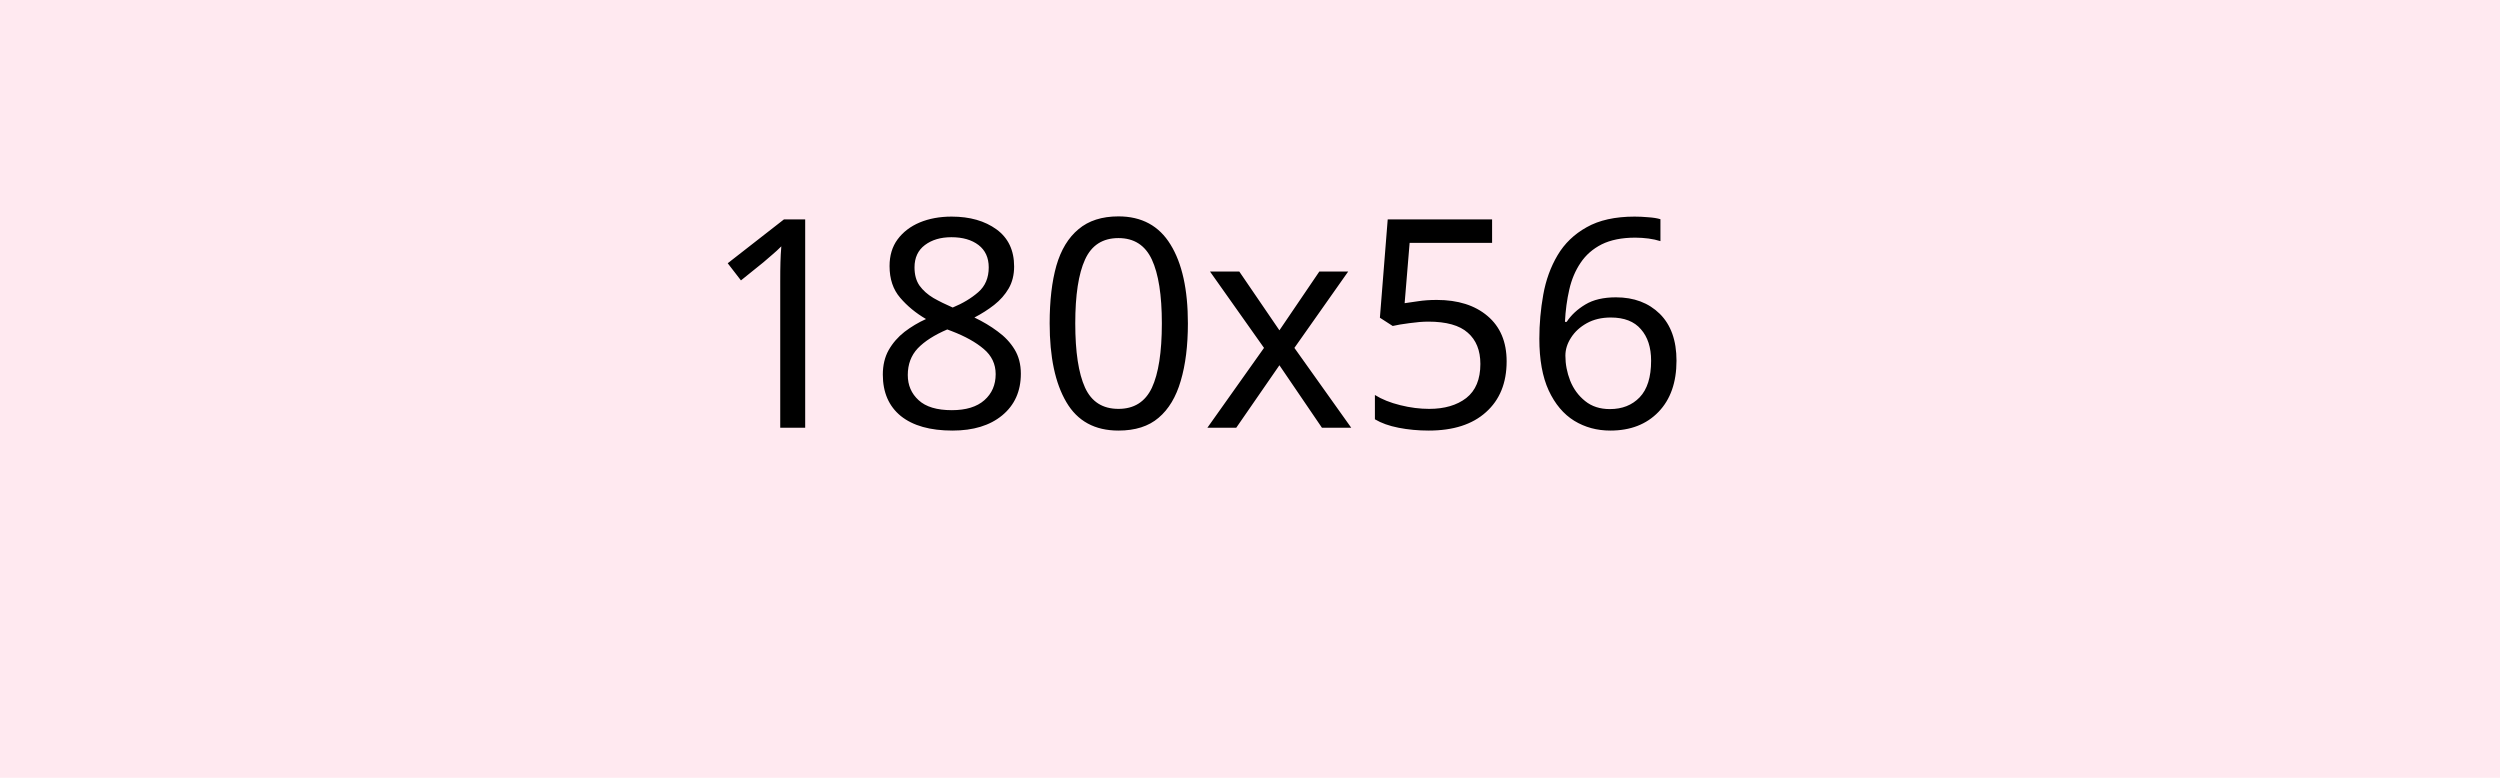
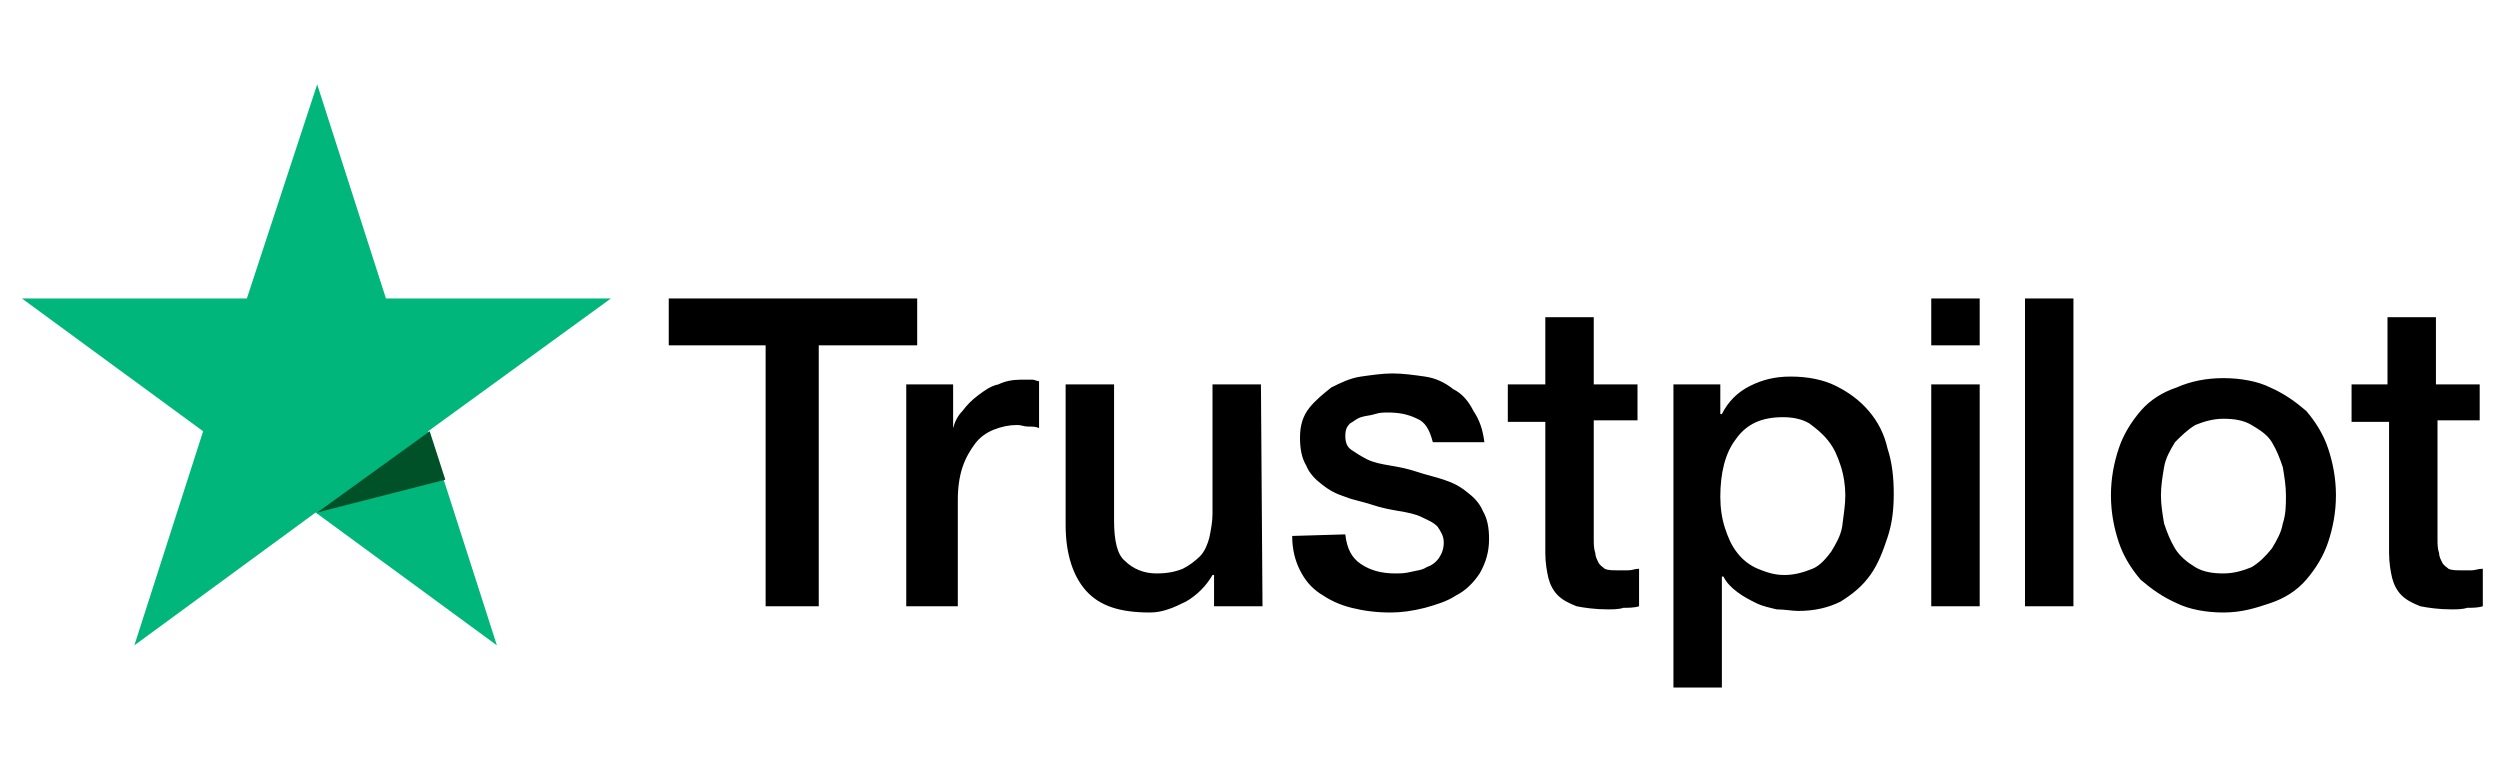
- <svg xmlns="http://www.w3.org/2000/svg" version="1.1" id="Capa_1" x="0px" y="0px" viewBox="0 0 180 56" style="enable-background:new 0 0 180 56;" xml:space="preserve">
+ <svg xmlns="http://www.w3.org/2000/svg" version="1.1" id="Layer_1" x="0px" y="0px" viewBox="0 0 160 50" style="enable-background:new 0 0 160 50;" xml:space="preserve">
  <style type="text/css">
- 	.st0{fill:#FFE9F0;}
- 	.st1{font-family:'Poppins-Medium';}
- 	.st2{font-size:21px;}
+ 	.st0{fill:#00B67A;}
+ 	.st1{fill:#005128;}
</style>
-   <rect class="st0" width="180" height="56" />
-   <text transform="matrix(1 0 0 1 50.5205 30.7983)" class="st1 st2">180x56</text>
+   <path d="M42.8,19.1h15.9v3h-6.3v16.7H49V22.1h-6.2L42.8,19.1z M58,24.6H61v2.8H61c0.1-0.4,0.3-0.8,0.6-1.1c0.3-0.4,0.6-0.7,1-1  c0.4-0.3,0.8-0.6,1.3-0.7c0.4-0.2,0.9-0.3,1.4-0.3c0.4,0,0.6,0,0.8,0c0.1,0,0.3,0.1,0.4,0.1v3c-0.2-0.1-0.4-0.1-0.7-0.1  s-0.4-0.1-0.7-0.1c-0.5,0-1,0.1-1.5,0.3s-0.9,0.5-1.2,0.9c-0.3,0.4-0.6,0.9-0.8,1.5c-0.2,0.6-0.3,1.3-0.3,2.1v6.8H58L58,24.6z   M80.8,38.8h-3.1v-2h-0.1c-0.4,0.7-1,1.3-1.7,1.7c-0.8,0.4-1.5,0.7-2.3,0.7c-1.9,0-3.2-0.4-4.1-1.4c-0.8-0.9-1.3-2.3-1.3-4.2v-9h3.1  v8.7c0,1.3,0.2,2.2,0.7,2.6c0.5,0.5,1.2,0.8,2,0.8c0.7,0,1.2-0.1,1.7-0.3c0.4-0.2,0.8-0.5,1.1-0.8c0.3-0.3,0.5-0.8,0.6-1.2  c0.1-0.5,0.2-1,0.2-1.5v-8.3h3.1L80.8,38.8L80.8,38.8z M86.1,34.2c0.1,0.9,0.4,1.5,1,1.9c0.6,0.4,1.3,0.6,2.2,0.6c0.3,0,0.6,0,1-0.1  c0.4-0.1,0.7-0.1,1-0.3c0.3-0.1,0.6-0.3,0.8-0.6c0.2-0.3,0.3-0.6,0.3-1c0-0.4-0.2-0.7-0.4-1c-0.3-0.3-0.6-0.4-1-0.6  c-0.4-0.2-0.9-0.3-1.5-0.4c-0.6-0.1-1.1-0.2-1.7-0.4s-1.2-0.3-1.7-0.5c-0.6-0.2-1-0.4-1.5-0.8c-0.4-0.3-0.8-0.7-1-1.2  c-0.3-0.5-0.4-1.1-0.4-1.8c0-0.8,0.2-1.4,0.6-1.9c0.4-0.5,0.9-0.9,1.4-1.3c0.6-0.3,1.2-0.6,1.9-0.7c0.7-0.1,1.4-0.2,2-0.2  c0.7,0,1.4,0.1,2.1,0.2s1.3,0.4,1.8,0.8c0.6,0.3,1,0.8,1.3,1.4c0.4,0.6,0.6,1.2,0.7,2h-3.3c-0.2-0.8-0.5-1.3-1-1.5  c-0.6-0.3-1.2-0.4-1.9-0.4c-0.2,0-0.5,0-0.8,0.1c-0.3,0.1-0.6,0.1-0.9,0.2c-0.3,0.1-0.5,0.3-0.7,0.4c-0.2,0.2-0.3,0.4-0.3,0.8  c0,0.4,0.1,0.7,0.4,0.9c0.3,0.2,0.6,0.4,1,0.6c0.4,0.2,0.9,0.3,1.5,0.4c0.6,0.1,1.1,0.2,1.7,0.4s1.1,0.3,1.7,0.5  c0.6,0.2,1,0.4,1.5,0.8c0.4,0.3,0.8,0.7,1,1.2c0.3,0.5,0.4,1.1,0.4,1.8c0,0.8-0.2,1.5-0.6,2.2c-0.4,0.6-0.9,1.1-1.5,1.4  c-0.6,0.4-1.3,0.6-2,0.8c-0.8,0.2-1.5,0.3-2.2,0.3c-0.9,0-1.7-0.1-2.5-0.3c-0.8-0.2-1.4-0.5-2-0.9c-0.6-0.4-1-0.9-1.3-1.5  c-0.3-0.6-0.5-1.3-0.5-2.2L86.1,34.2L86.1,34.2L86.1,34.2z M96.5,24.6h2.4v-4.3h3.1v4.3h2.8v2.3H102v7.6c0,0.3,0,0.6,0.1,0.9  c0,0.2,0.1,0.4,0.2,0.6c0.1,0.2,0.3,0.3,0.4,0.4c0.2,0.1,0.5,0.1,0.8,0.1c0.2,0,0.4,0,0.7,0s0.4-0.1,0.7-0.1v2.4  c-0.3,0.1-0.7,0.1-1,0.1c-0.3,0.1-0.7,0.1-1,0.1c-0.8,0-1.5-0.1-2-0.2c-0.5-0.2-0.9-0.4-1.2-0.7c-0.3-0.3-0.5-0.7-0.6-1.1  c-0.1-0.4-0.2-1-0.2-1.6v-8.4h-2.4L96.5,24.6L96.5,24.6z M107.1,24.6h3v1.9h0.1c0.4-0.8,1-1.4,1.8-1.8c0.8-0.4,1.6-0.6,2.6-0.6  c1.1,0,2.1,0.2,2.9,0.6c0.8,0.4,1.5,0.9,2.1,1.6c0.6,0.7,1,1.5,1.2,2.4c0.3,0.9,0.4,1.9,0.4,2.9c0,1-0.1,1.9-0.4,2.8  c-0.3,0.9-0.6,1.7-1.1,2.4c-0.5,0.7-1.1,1.2-1.9,1.7c-0.8,0.4-1.7,0.6-2.7,0.6c-0.4,0-0.9-0.1-1.4-0.1c-0.4-0.1-0.9-0.2-1.3-0.4  c-0.4-0.2-0.8-0.4-1.2-0.7c-0.4-0.3-0.7-0.6-0.9-1h-0.1v7.1h-3.1L107.1,24.6L107.1,24.6z M118.1,31.7c0-0.6-0.1-1.3-0.3-1.9  c-0.2-0.6-0.4-1.1-0.8-1.6s-0.8-0.8-1.2-1.1c-0.5-0.3-1.1-0.4-1.7-0.4c-1.3,0-2.3,0.4-3,1.4c-0.7,0.9-1,2.2-1,3.7  c0,0.7,0.1,1.4,0.3,2c0.2,0.6,0.4,1.1,0.8,1.6c0.3,0.4,0.8,0.8,1.3,1s1,0.4,1.7,0.4c0.7,0,1.3-0.2,1.8-0.4s0.9-0.7,1.2-1.1  c0.3-0.5,0.6-1,0.7-1.6C118,32.9,118.1,32.3,118.1,31.7z M123.6,19.1h3.1v3h-3.1V19.1z M123.6,24.6h3.1v14.2h-3.1V24.6z M129.6,19.1  h3.1v19.7h-3.1L129.6,19.1z M142.3,39.2c-1.1,0-2.2-0.2-3-0.6c-0.9-0.4-1.6-0.9-2.3-1.5c-0.6-0.7-1.1-1.5-1.4-2.4  c-0.3-0.9-0.5-1.9-0.5-3s0.2-2.1,0.5-3c0.3-0.9,0.8-1.7,1.4-2.4c0.6-0.7,1.4-1.2,2.3-1.5c0.9-0.4,1.9-0.6,3-0.6s2.2,0.2,3,0.6  c0.9,0.4,1.6,0.9,2.3,1.5c0.6,0.7,1.1,1.5,1.4,2.4c0.3,0.9,0.5,1.9,0.5,3c0,1.1-0.2,2.1-0.5,3c-0.3,0.9-0.8,1.7-1.4,2.4  c-0.6,0.7-1.4,1.2-2.3,1.5S143.5,39.2,142.3,39.2z M142.3,36.7c0.7,0,1.3-0.2,1.8-0.4c0.5-0.3,0.9-0.7,1.3-1.2  c0.3-0.5,0.6-1,0.7-1.6c0.2-0.6,0.2-1.2,0.2-1.8c0-0.6-0.1-1.2-0.2-1.8c-0.2-0.6-0.4-1.1-0.7-1.6c-0.3-0.5-0.8-0.8-1.3-1.1  c-0.5-0.3-1.1-0.4-1.8-0.4c-0.7,0-1.3,0.2-1.8,0.4c-0.5,0.3-0.9,0.7-1.3,1.1c-0.3,0.5-0.6,1-0.7,1.6s-0.2,1.2-0.2,1.8  c0,0.6,0.1,1.2,0.2,1.8c0.2,0.6,0.4,1.1,0.7,1.6s0.8,0.9,1.3,1.2C141,36.6,141.6,36.7,142.3,36.7z M150.4,24.6h2.4v-4.3h3.1v4.3h2.8  v2.3H156v7.6c0,0.3,0,0.6,0.1,0.9c0,0.2,0.1,0.4,0.2,0.6c0.1,0.2,0.3,0.3,0.4,0.4c0.2,0.1,0.5,0.1,0.8,0.1c0.2,0,0.4,0,0.7,0  c0.2,0,0.4-0.1,0.7-0.1v2.4c-0.3,0.1-0.7,0.1-1,0.1c-0.3,0.1-0.7,0.1-1,0.1c-0.8,0-1.5-0.1-2-0.2c-0.5-0.2-0.9-0.4-1.2-0.7  c-0.3-0.3-0.5-0.7-0.6-1.1s-0.2-1-0.2-1.6v-8.4h-2.4V24.6L150.4,24.6z" />
+   <path class="st0" d="M39.1,19.1H24.7L20.3,5.4l-4.5,13.7l-14.4,0l11.6,8.5L8.6,41.3l11.6-8.5l11.6,8.5l-4.4-13.7L39.1,19.1z" />
+   <path class="st1" d="M28.5,30.7l-1-3.1l-7.2,5.2L28.5,30.7z" />
</svg>
